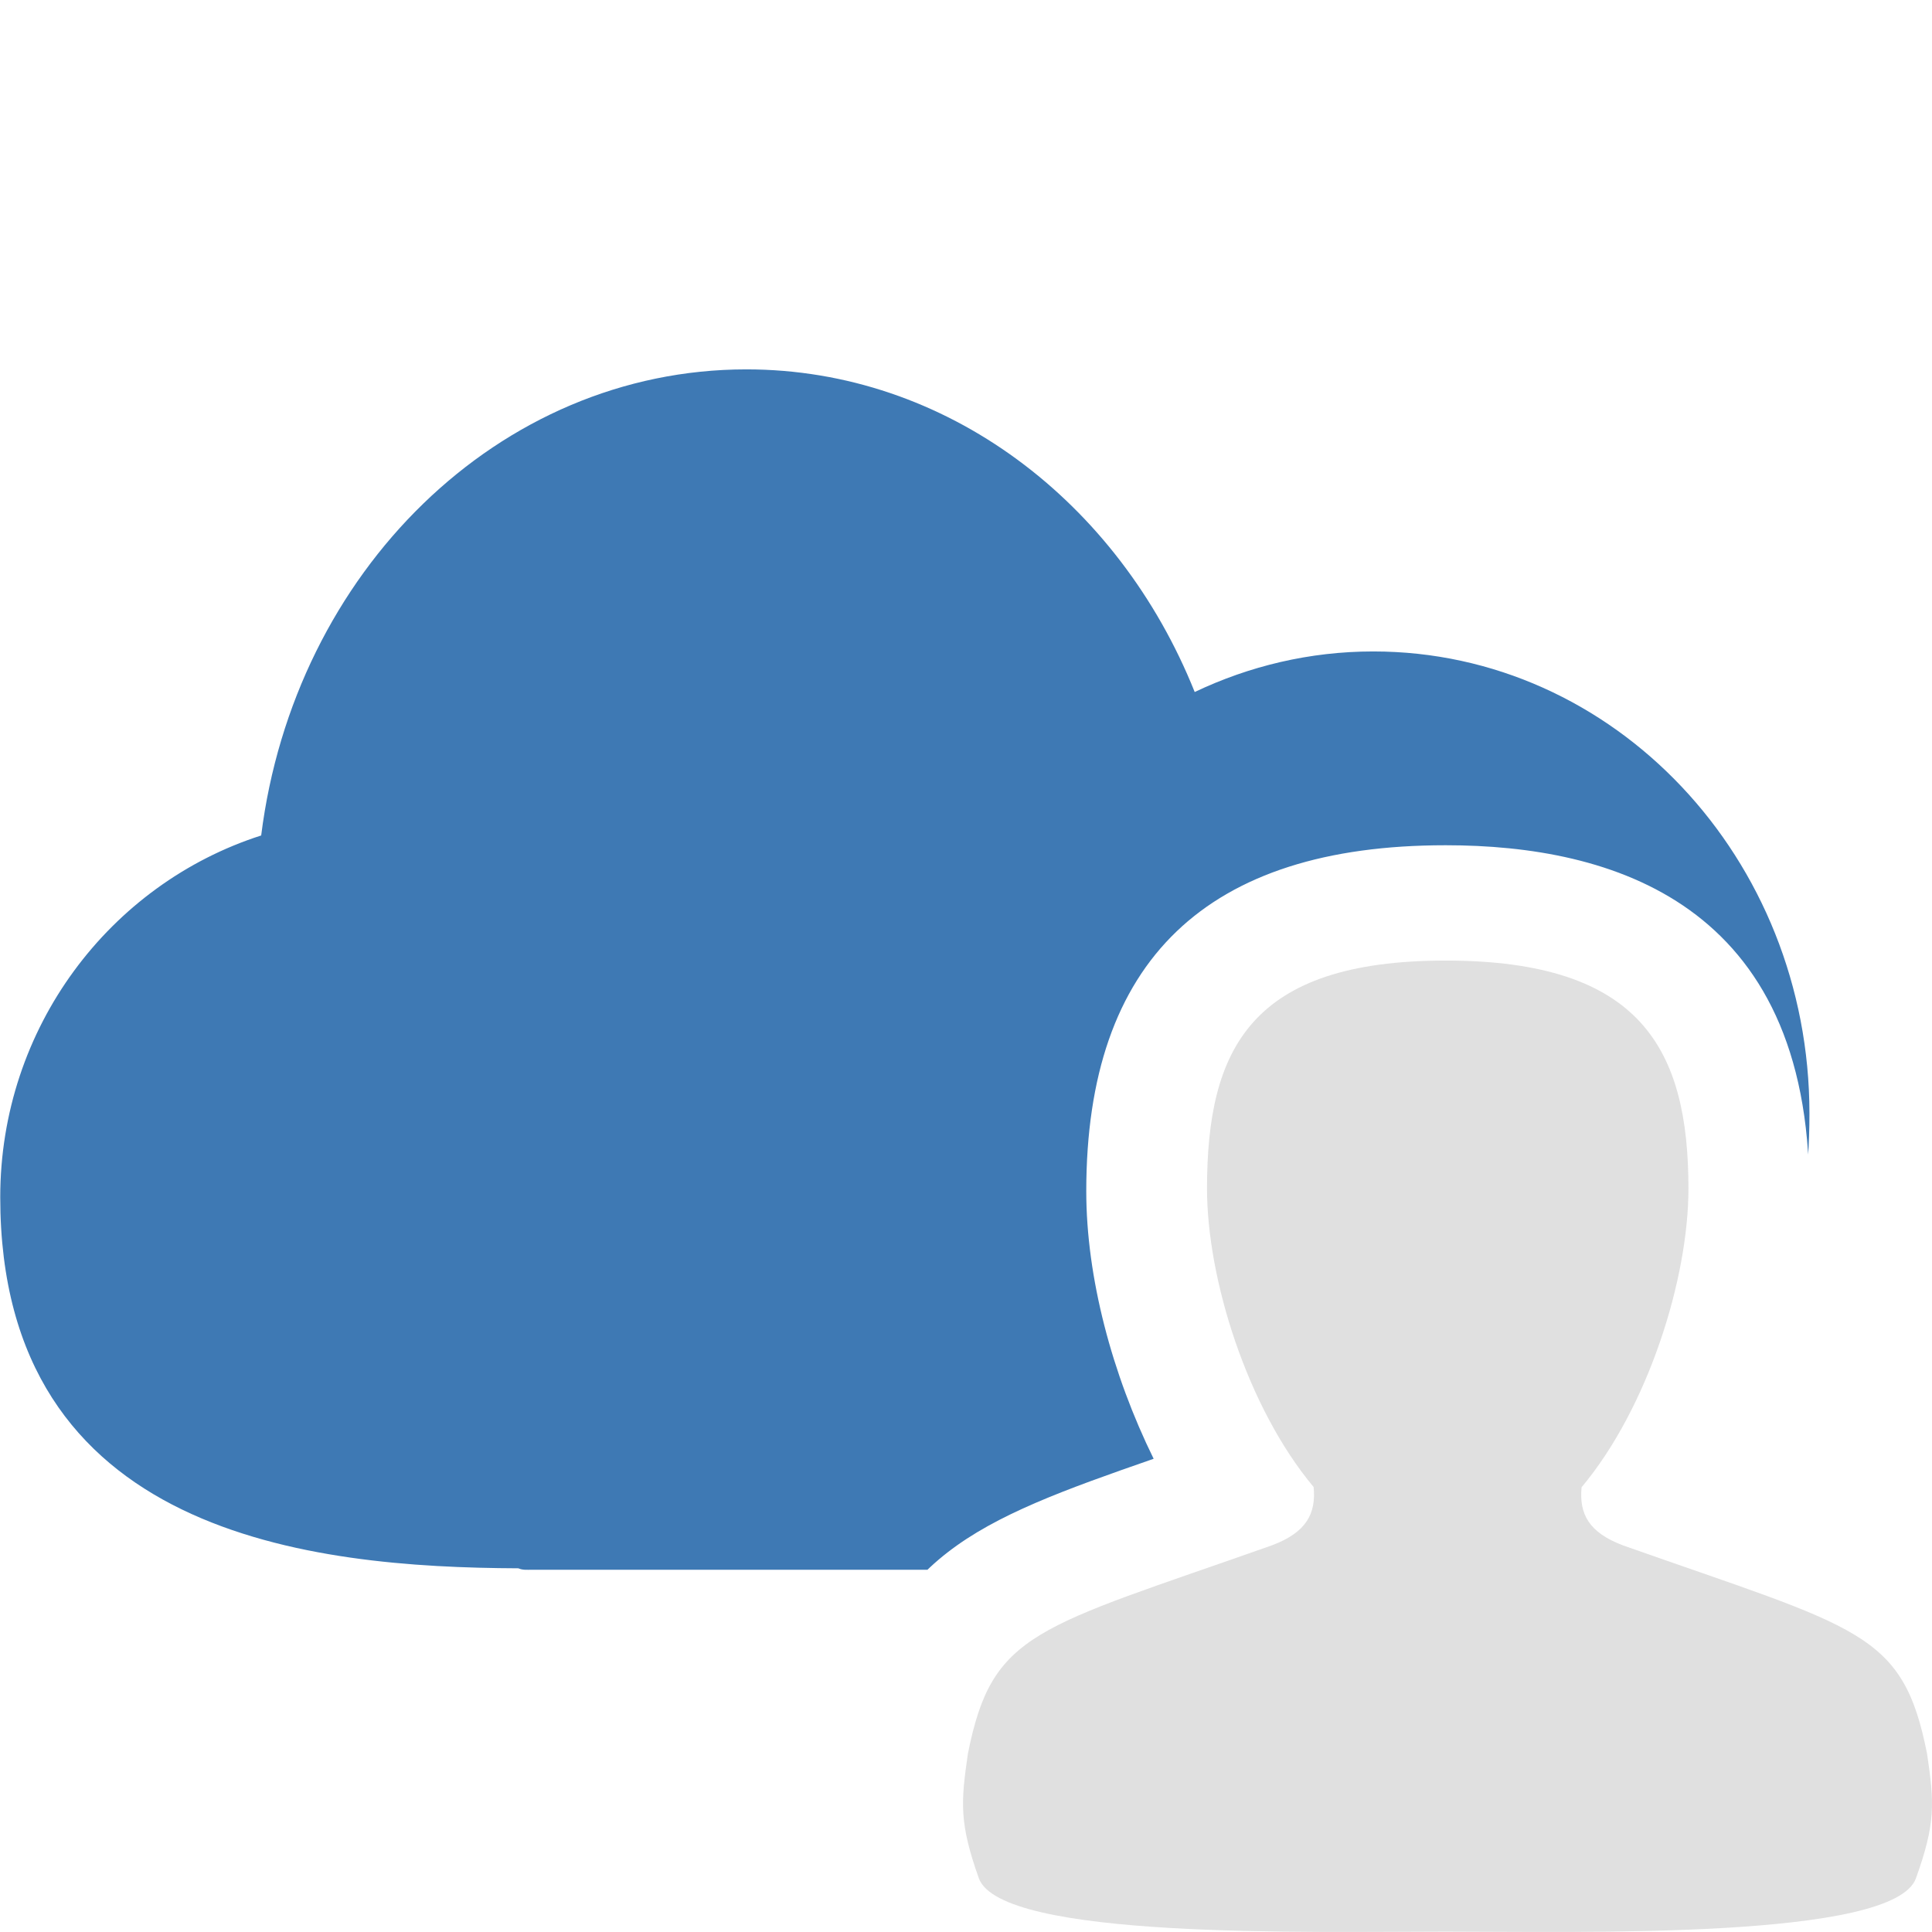
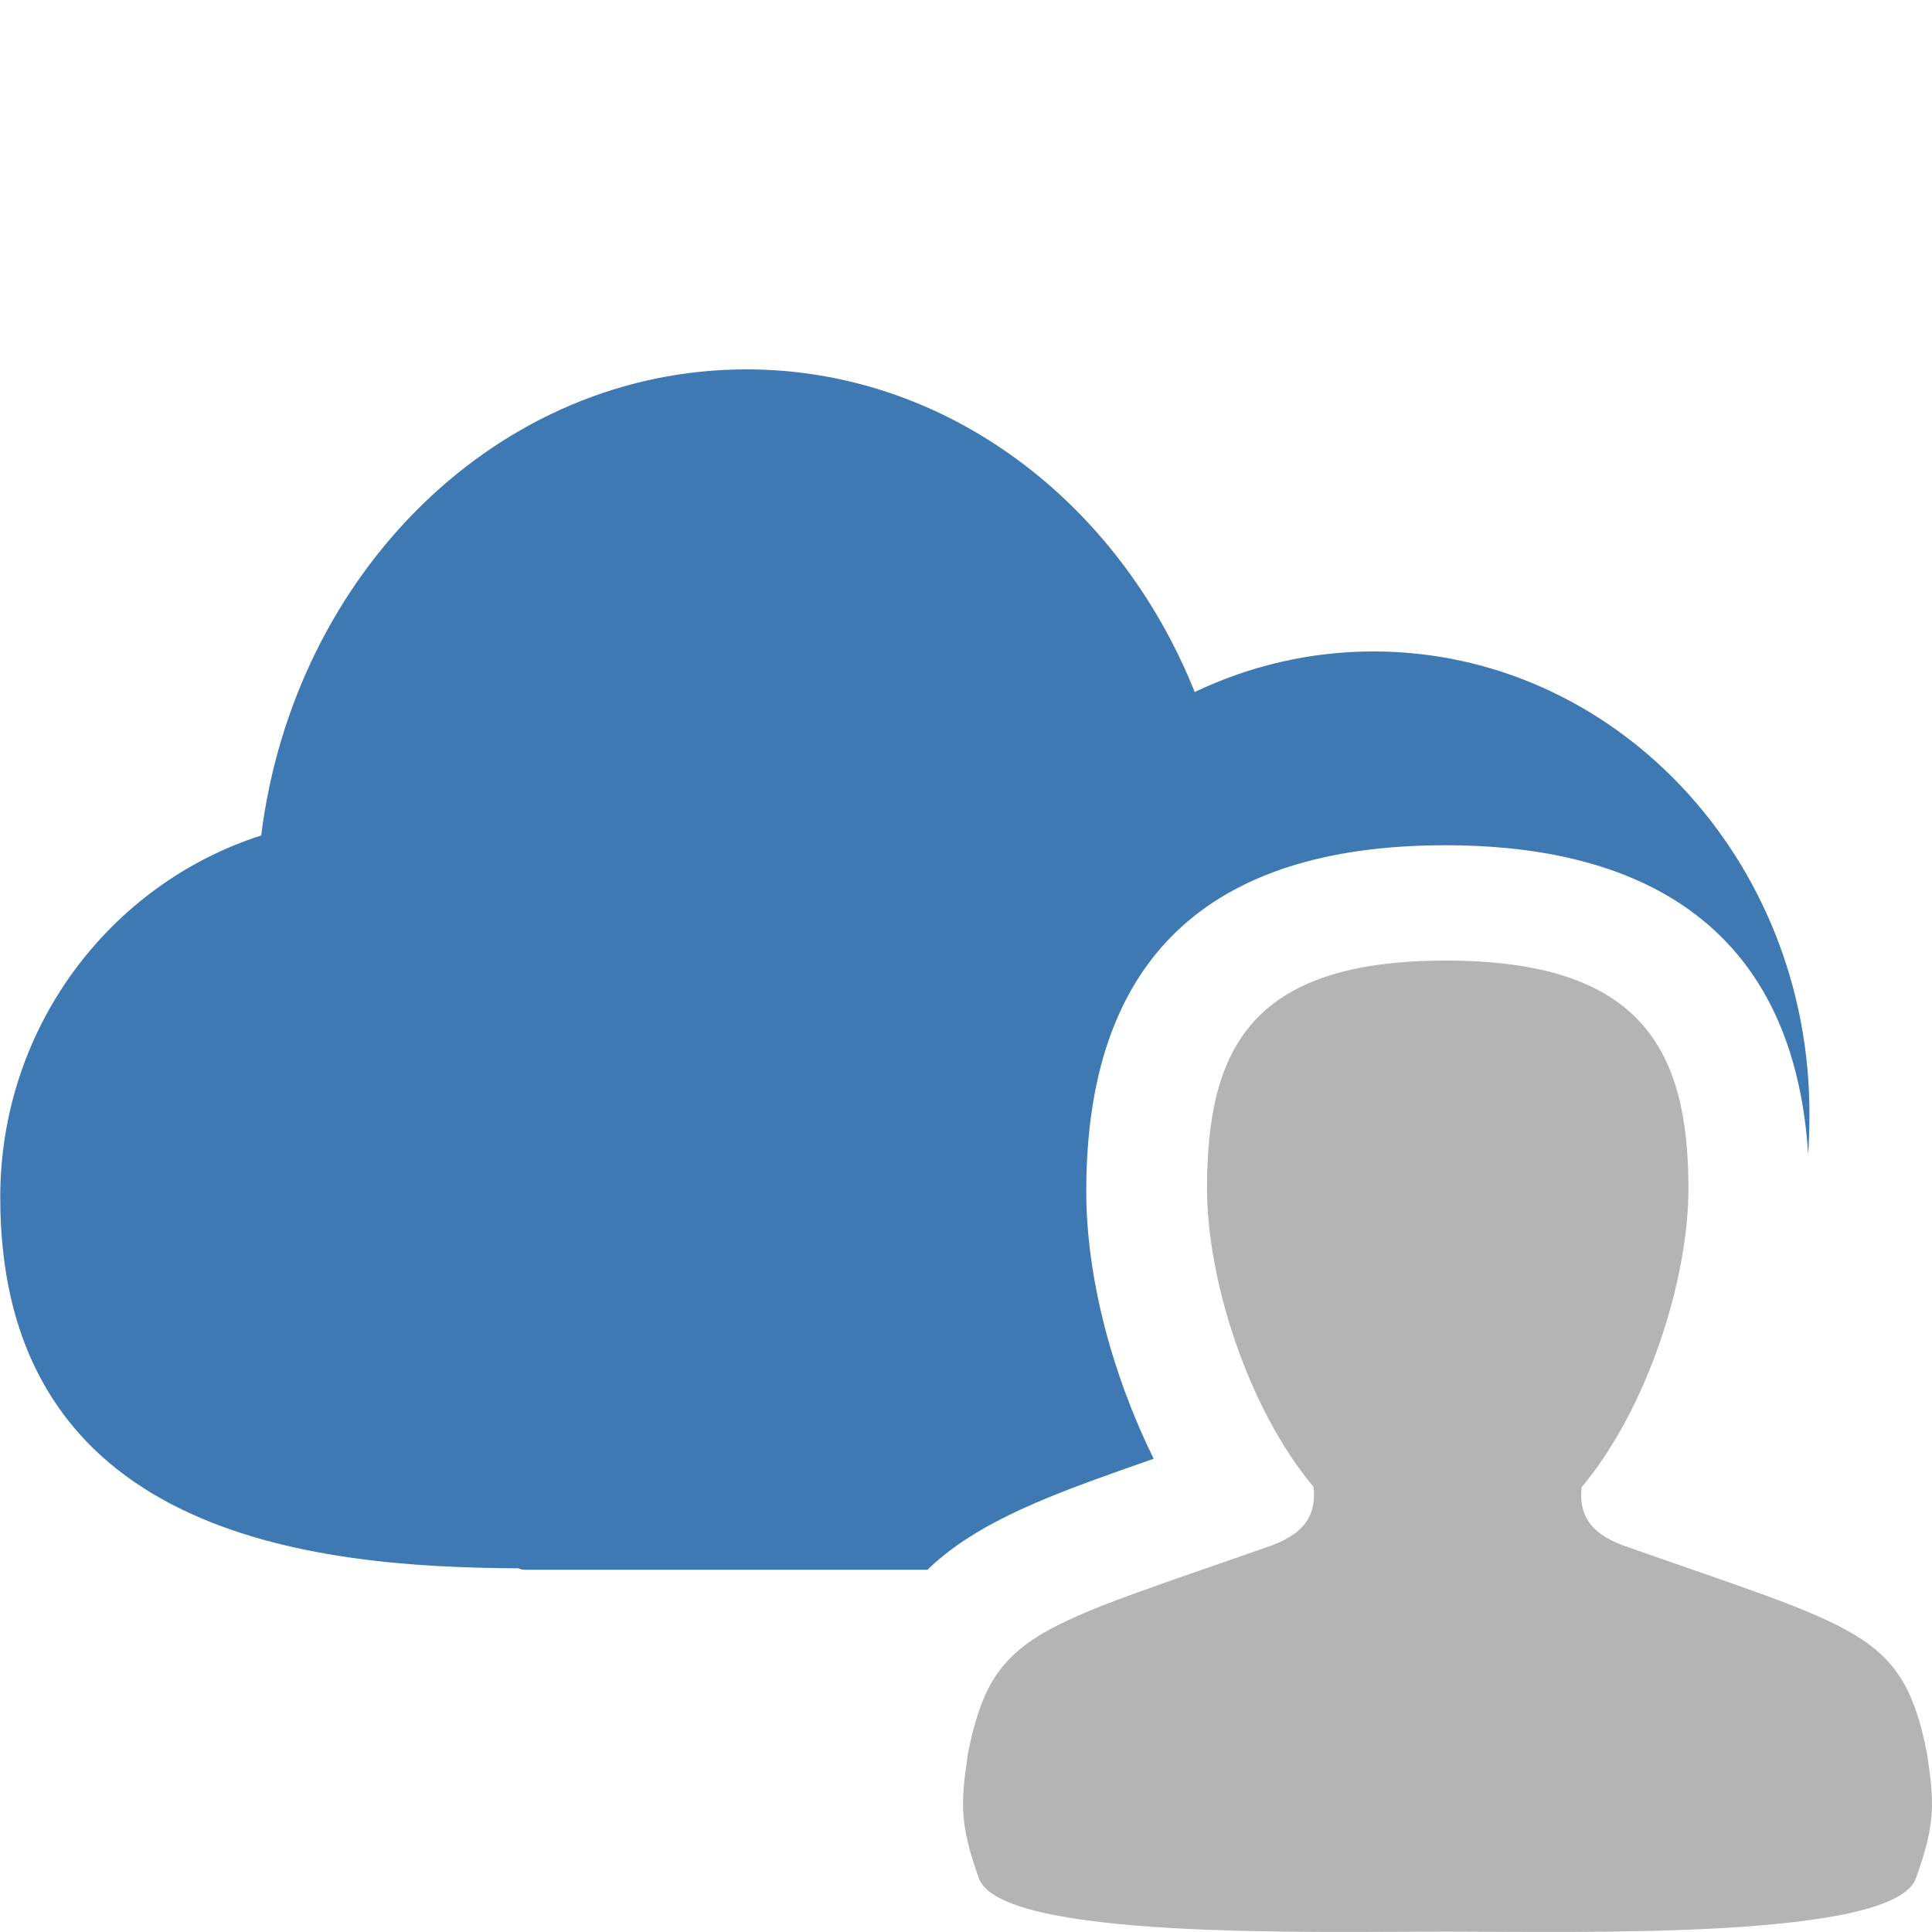
<svg xmlns="http://www.w3.org/2000/svg" version="1.1" id="Layer_1" x="0px" y="0px" width="16px" height="16px" viewBox="0 0 16 16" enable-background="new 0 0 16 16" xml:space="preserve">
  <g id="main">
    <clipPath id="clip_mask">
      <path d="M7.166,15.89c-0.22,-0.618,-0.221,-0.953,-0.138,-1.514l0.003,-0.024l0.005,-0.024c0.286,-1.442,1.036,-1.732,2.518,-2.247c-0.344,-0.7,-0.558,-1.501,-0.558,-2.216C8.996,7.95,9.997,7,11.971,7c0,0,0.002,0,0.003,0c1.373,0,3.01,0.479,3.01,2.866c0,0.715,-0.214,1.527,-0.559,2.228c0.665,0.231,1.182,0.416,1.576,0.68V0H0v16h7.212C7.195,15.964,7.18,15.928,7.166,15.89z" fill-rule="evenodd" />
    </clipPath>
    <g id="icon" clip-path="url(#clip_mask)">
-       <path d="M14.985,9.222c0,-2.114,-1.617,-3.827,-3.612,-3.827c-0.527,0,-1.027,0.121,-1.479,0.336C9.264,4.157,7.839,3.059,6.181,3.059c-2.051,0,-3.745,1.679,-4.018,3.86C0.91,7.321,0.002,8.51,0.002,9.915c0,2.804,2.579,3.066,4.291,3.073c0.035,0.016,0.072,0.012,0.111,0.012h7.319c0.042,0,0.124,0.004,0.228,-0.015C13.864,12.912,14.985,11.288,14.985,9.222z" fill-rule="evenodd" fill="#3E79B4" />
+       <path d="M14.985,9.222c0,-2.114,-1.617,-3.827,-3.612,-3.827c-0.527,0,-1.027,0.121,-1.479,0.336c-0.629,-1.573,-2.054,-2.672,-3.713,-2.672c-2.051,0,-3.745,1.679,-4.018,3.86C0.91,7.321,0.002,8.51,0.002,9.915c0,2.804,2.579,3.066,4.291,3.073c0.035,0.016,0.072,0.012,0.111,0.012h7.319c0.041,0,0.124,0.004,0.228,-0.015C13.864,12.912,14.985,11.288,14.985,9.222z" fill-rule="evenodd" fill="#3E79B4" />
    </g>
    <g id="overlay">
-       <path d="M15.959,14.523c-0.201,-1.016,-0.559,-1.033,-2.516,-1.724c-0.286,-0.107,-0.366,-0.262,-0.345,-0.482c0.552,-0.66,0.885,-1.728,0.885,-2.474c0,-1.156,-0.394,-1.888,-2.01,-1.888c-0.007,0,0.002,0,0,0c-1.615,0,-1.977,0.732,-1.977,1.888c0,0.746,0.331,1.812,0.883,2.472c0.021,0.22,-0.06,0.376,-0.346,0.483c-1.957,0.691,-2.315,0.709,-2.517,1.724c-0.06,0.408,-0.071,0.579,0.09,1.032c0.181,0.509,2.744,0.443,3.865,0.443c0.004,0,-0.008,0,0,0c1.122,0,3.714,0.067,3.896,-0.442C16.03,15.102,16.02,14.932,15.959,14.523z" fill-rule="evenodd" fill="#E0E0E0" />
+       <path d="M15.959,14.523c-0.201,-1.016,-0.559,-1.033,-2.516,-1.724c-0.286,-0.107,-0.366,-0.262,-0.345,-0.482c0.552,-0.66,0.885,-1.728,0.885,-2.474c0,-1.156,-0.394,-1.888,-2.01,-1.888c-0.007,0,0.002,0,0,0c-1.615,0,-1.977,0.732,-1.977,1.888c0,0.746,0.331,1.812,0.883,2.472c0.021,0.22,-0.06,0.376,-0.346,0.483c-1.957,0.691,-2.315,0.709,-2.517,1.724c-0.06,0.408,-0.071,0.579,0.09,1.032c0.181,0.509,2.744,0.443,3.865,0.443c0.004,0,-0.008,0,0,0c1.122,0,3.714,0.067,3.896,-0.442C16.03,15.102,16.02,14.932,15.959,14.523z" fill-rule="evenodd" fill="#B4B4B4" />
    </g>
  </g>
</svg>
